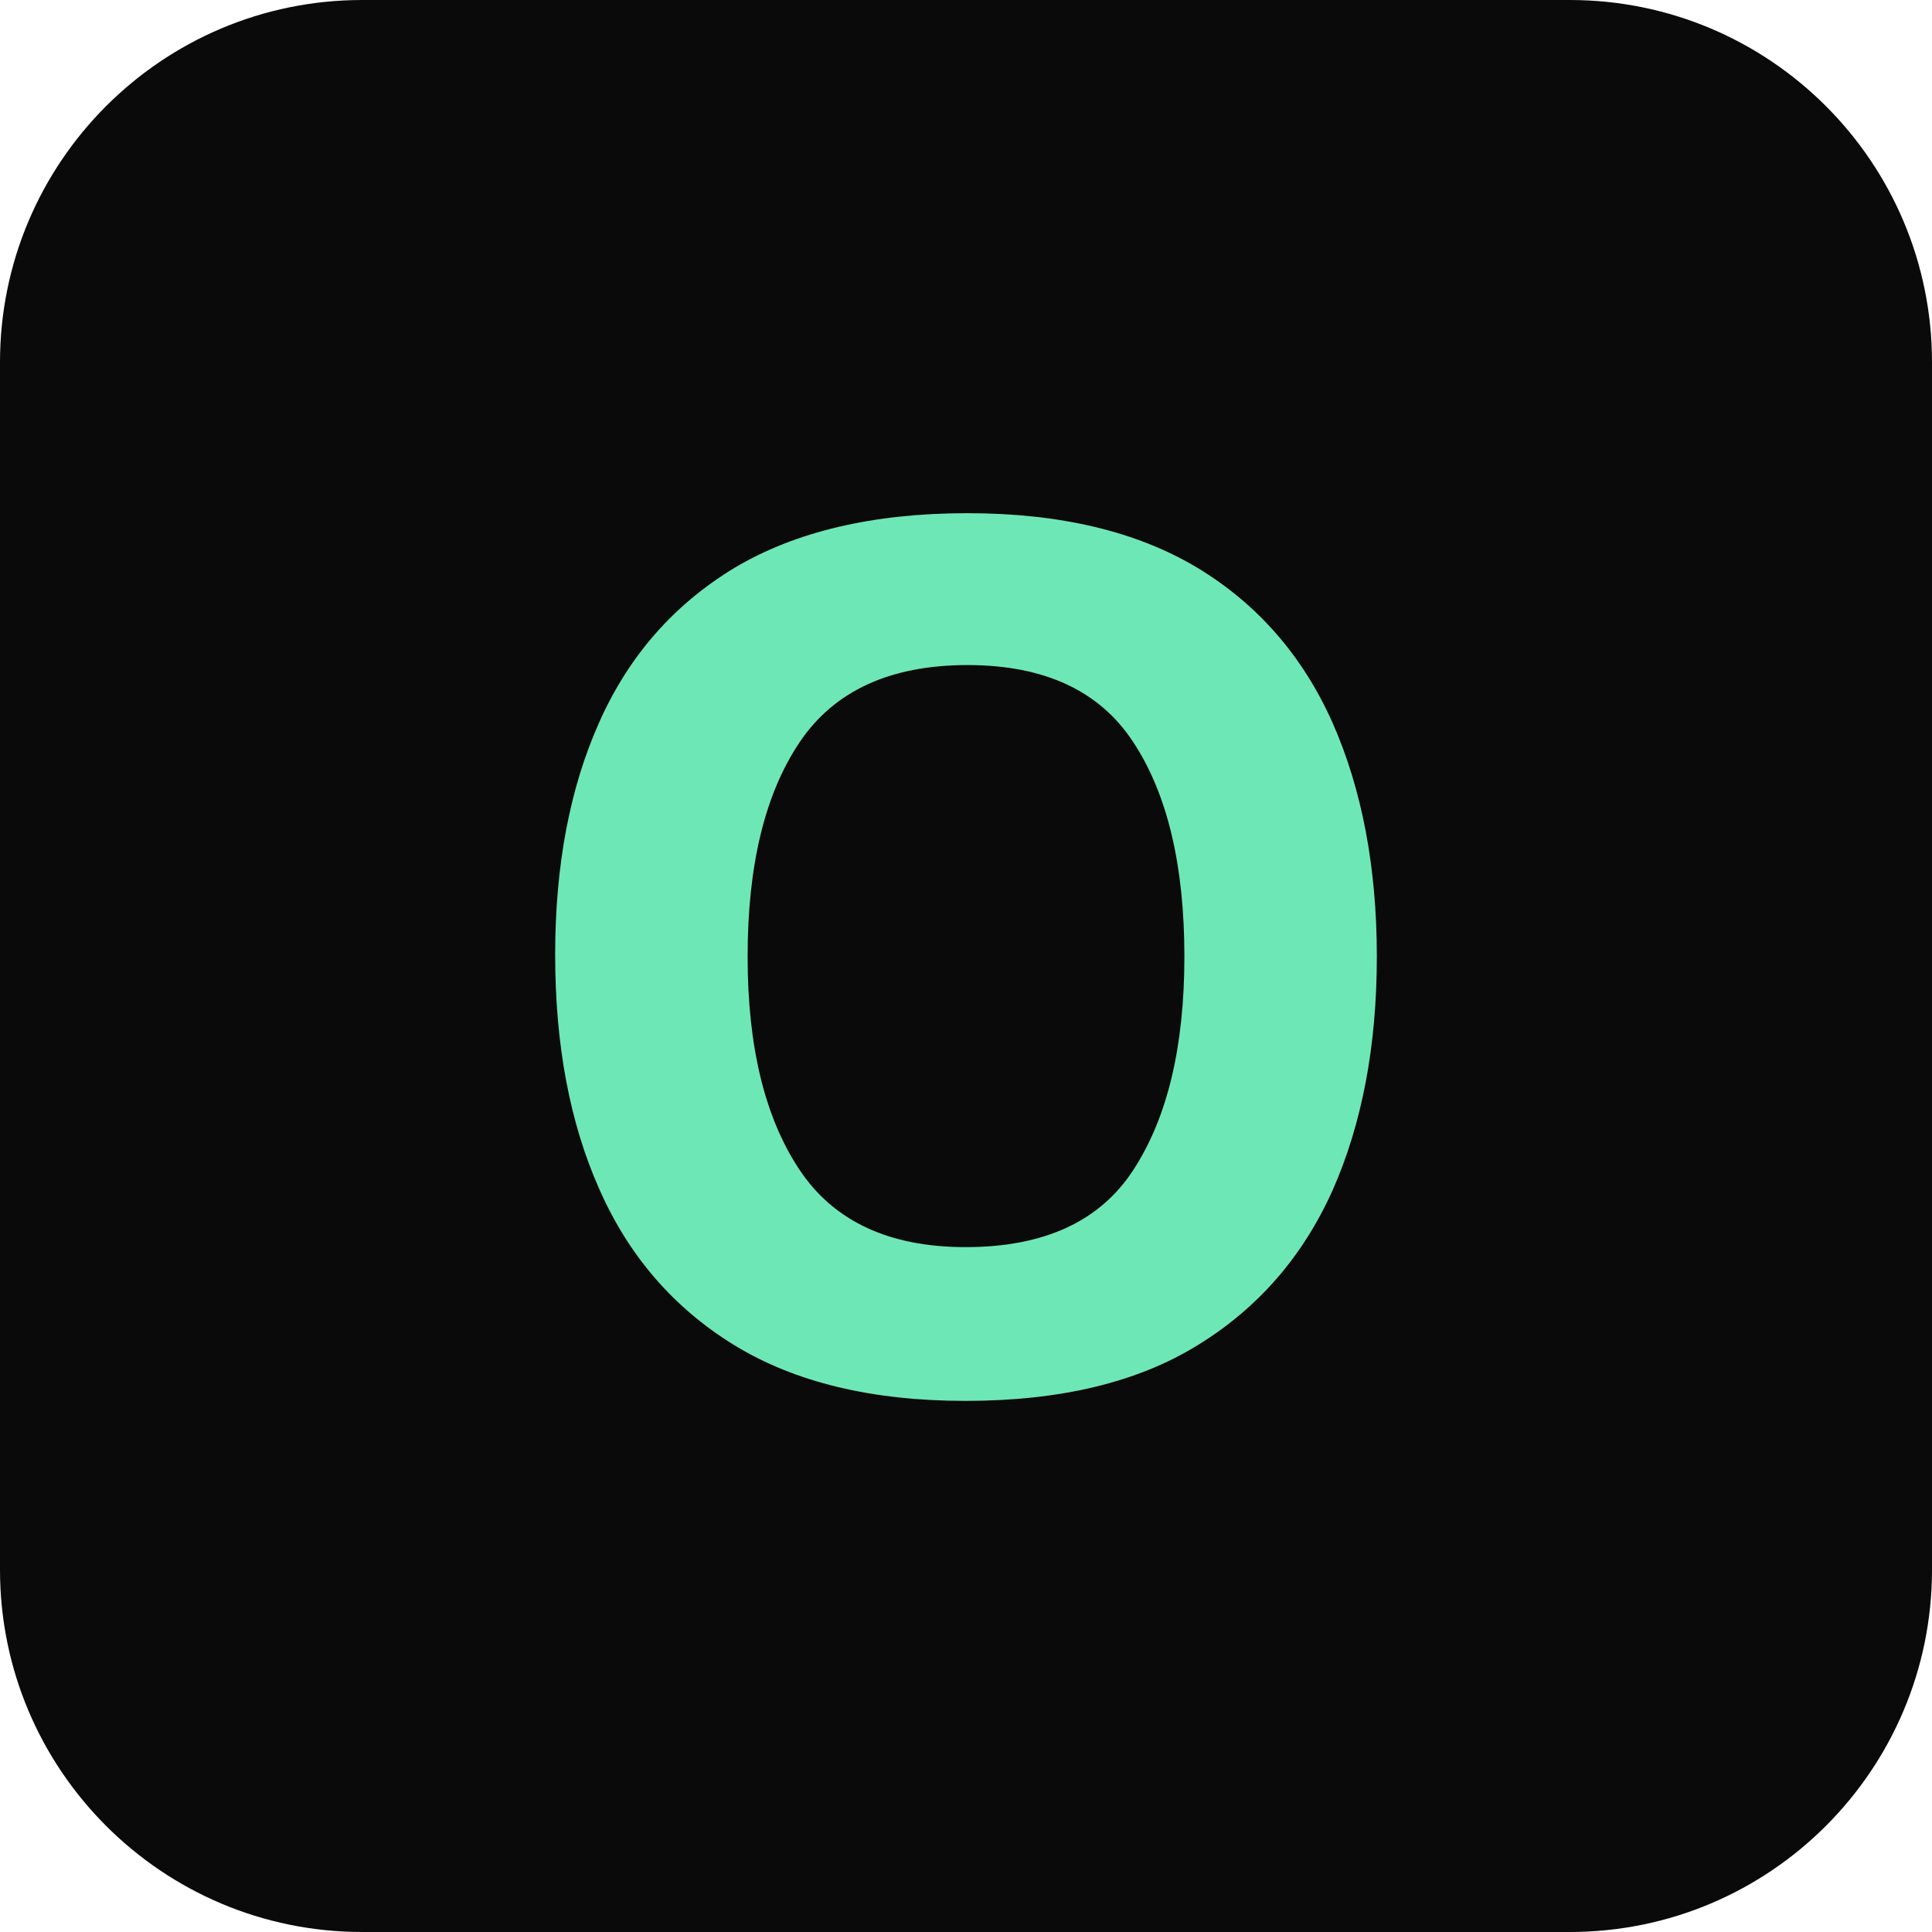
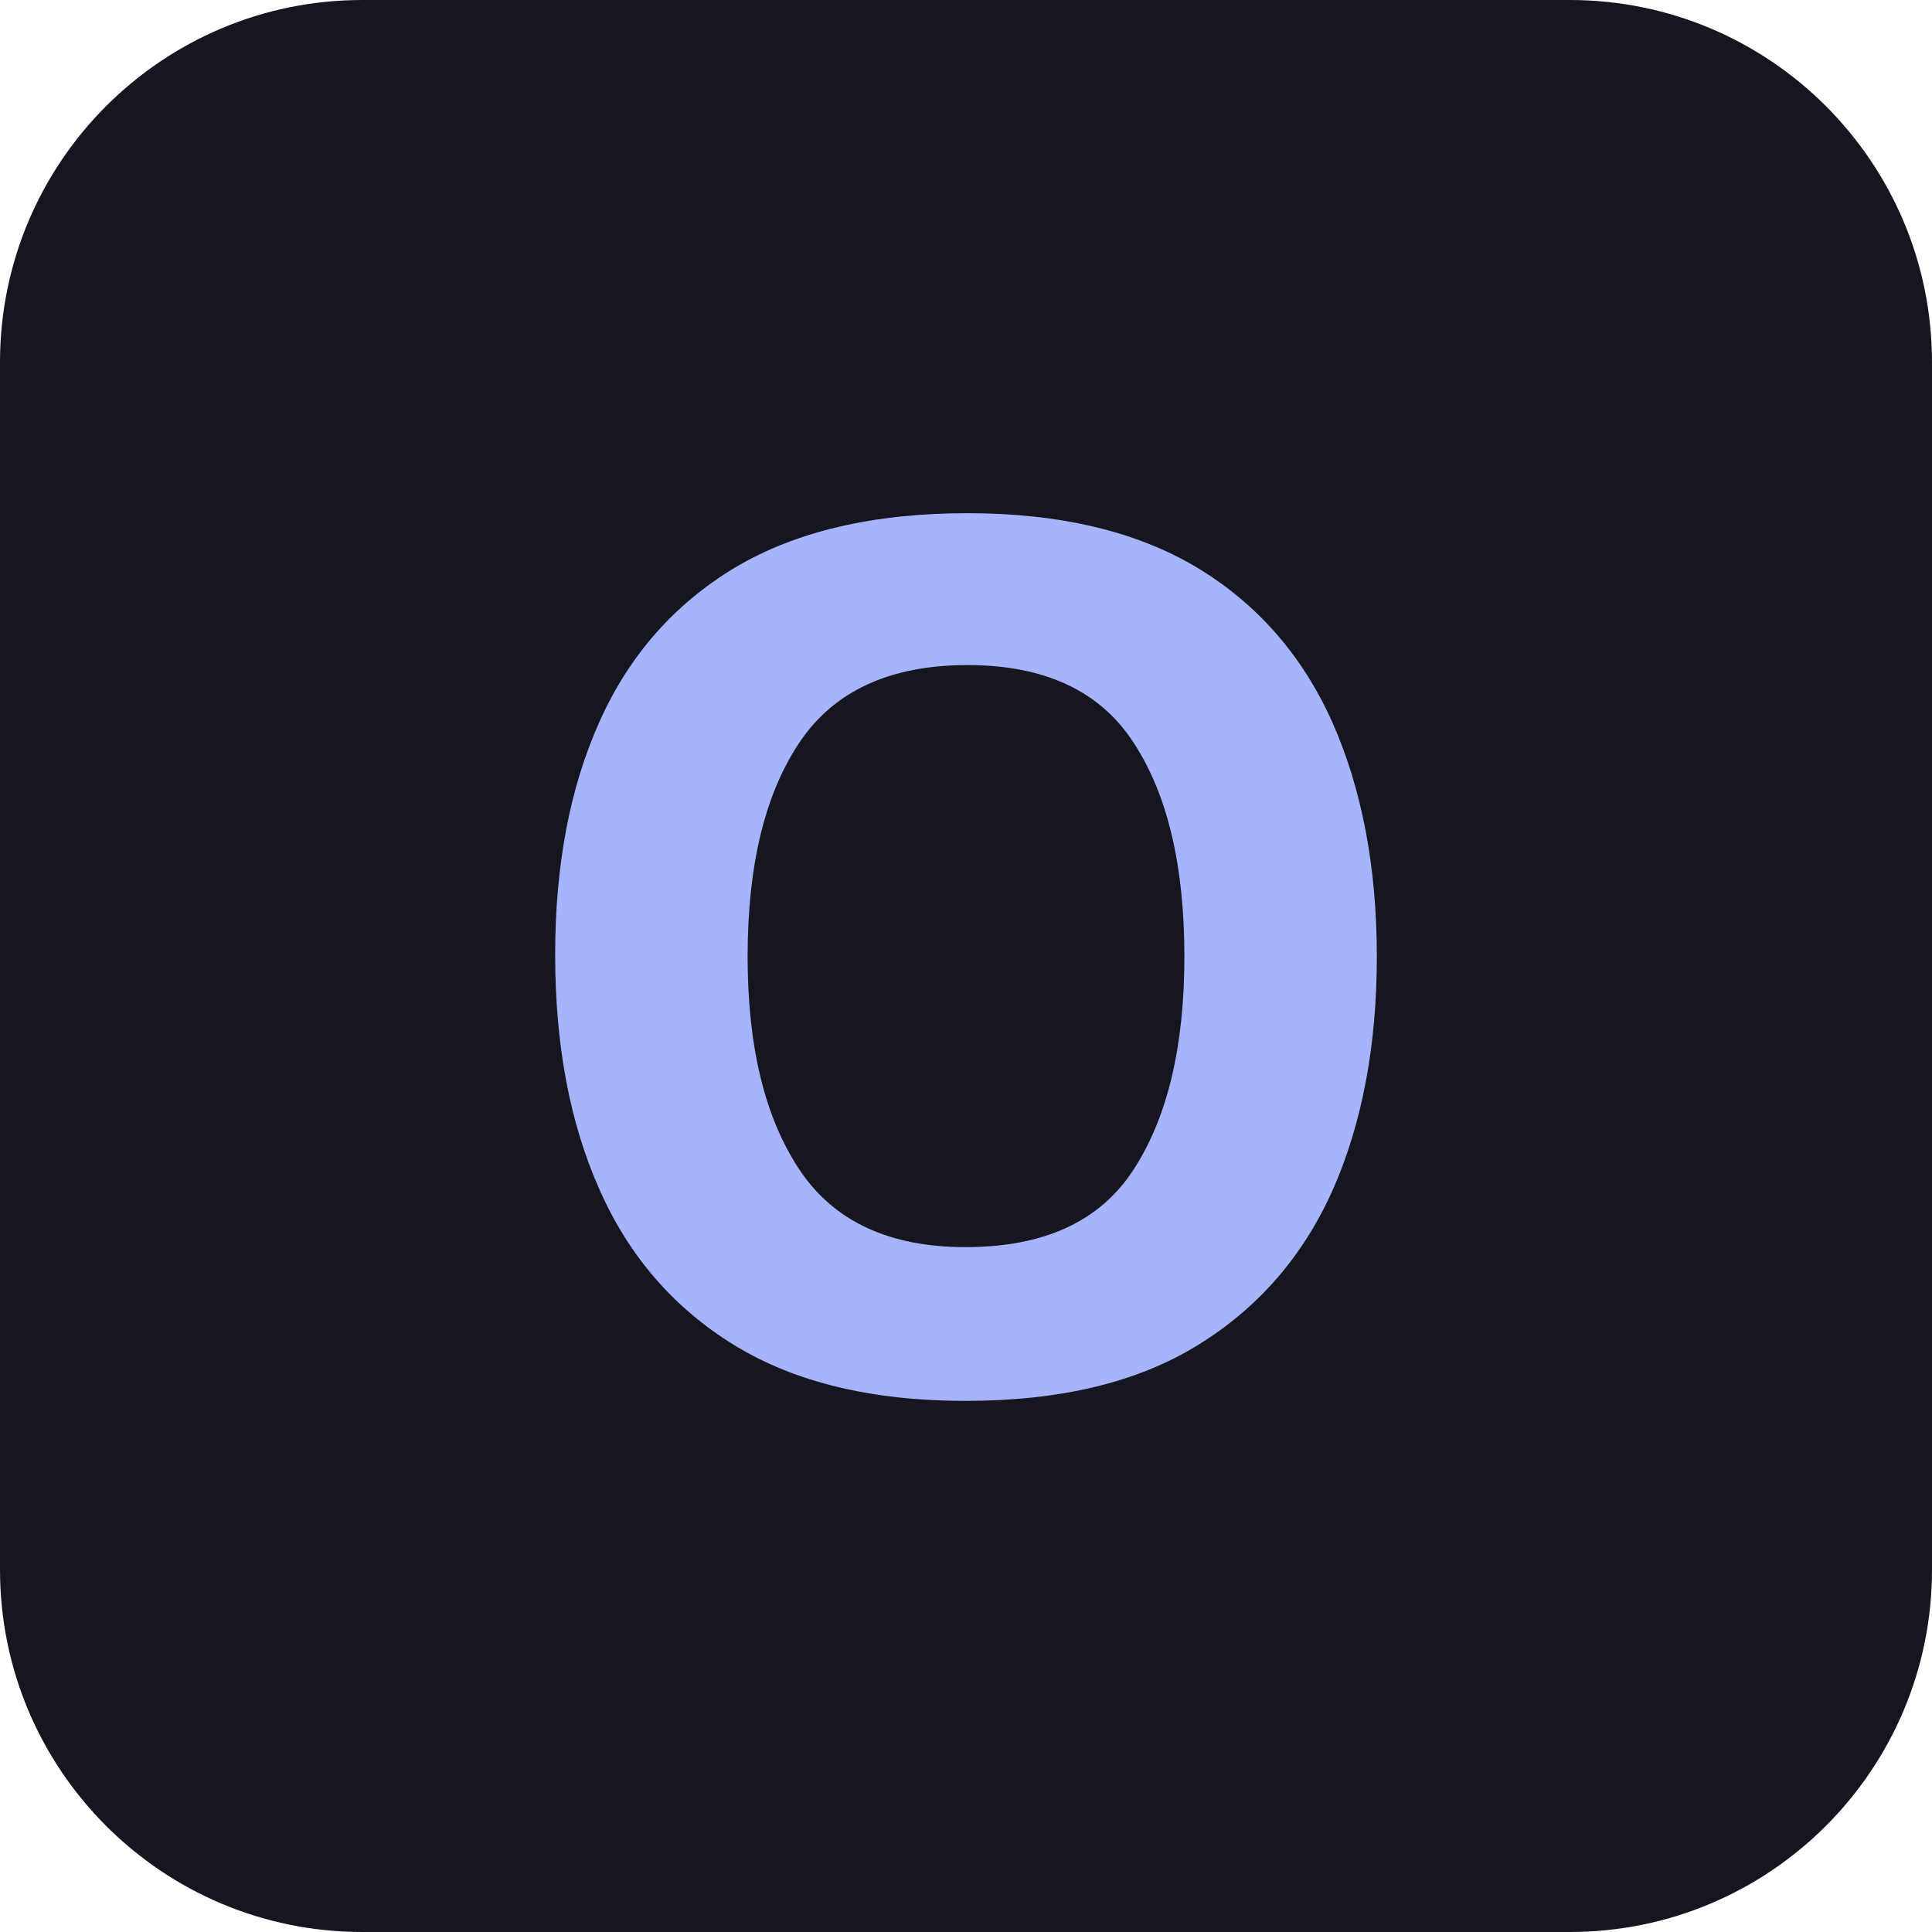
<svg xmlns="http://www.w3.org/2000/svg" viewBox="0 0 32 32">
-   <rect width="32" height="32" rx="6" fill="#0A0A0A" />
-   <text x="16" y="23" text-anchor="middle" font-family="system-ui,sans-serif" font-size="20" font-weight="700" fill="#6EE7B7">O</text>
+   <rect width="32" height="32" rx="6" fill="#15161F" />
+   <text x="16" y="23" text-anchor="middle" font-family="system-ui,sans-serif" font-size="20" font-weight="700" fill="#A5B4FC">O</text>
</svg>
